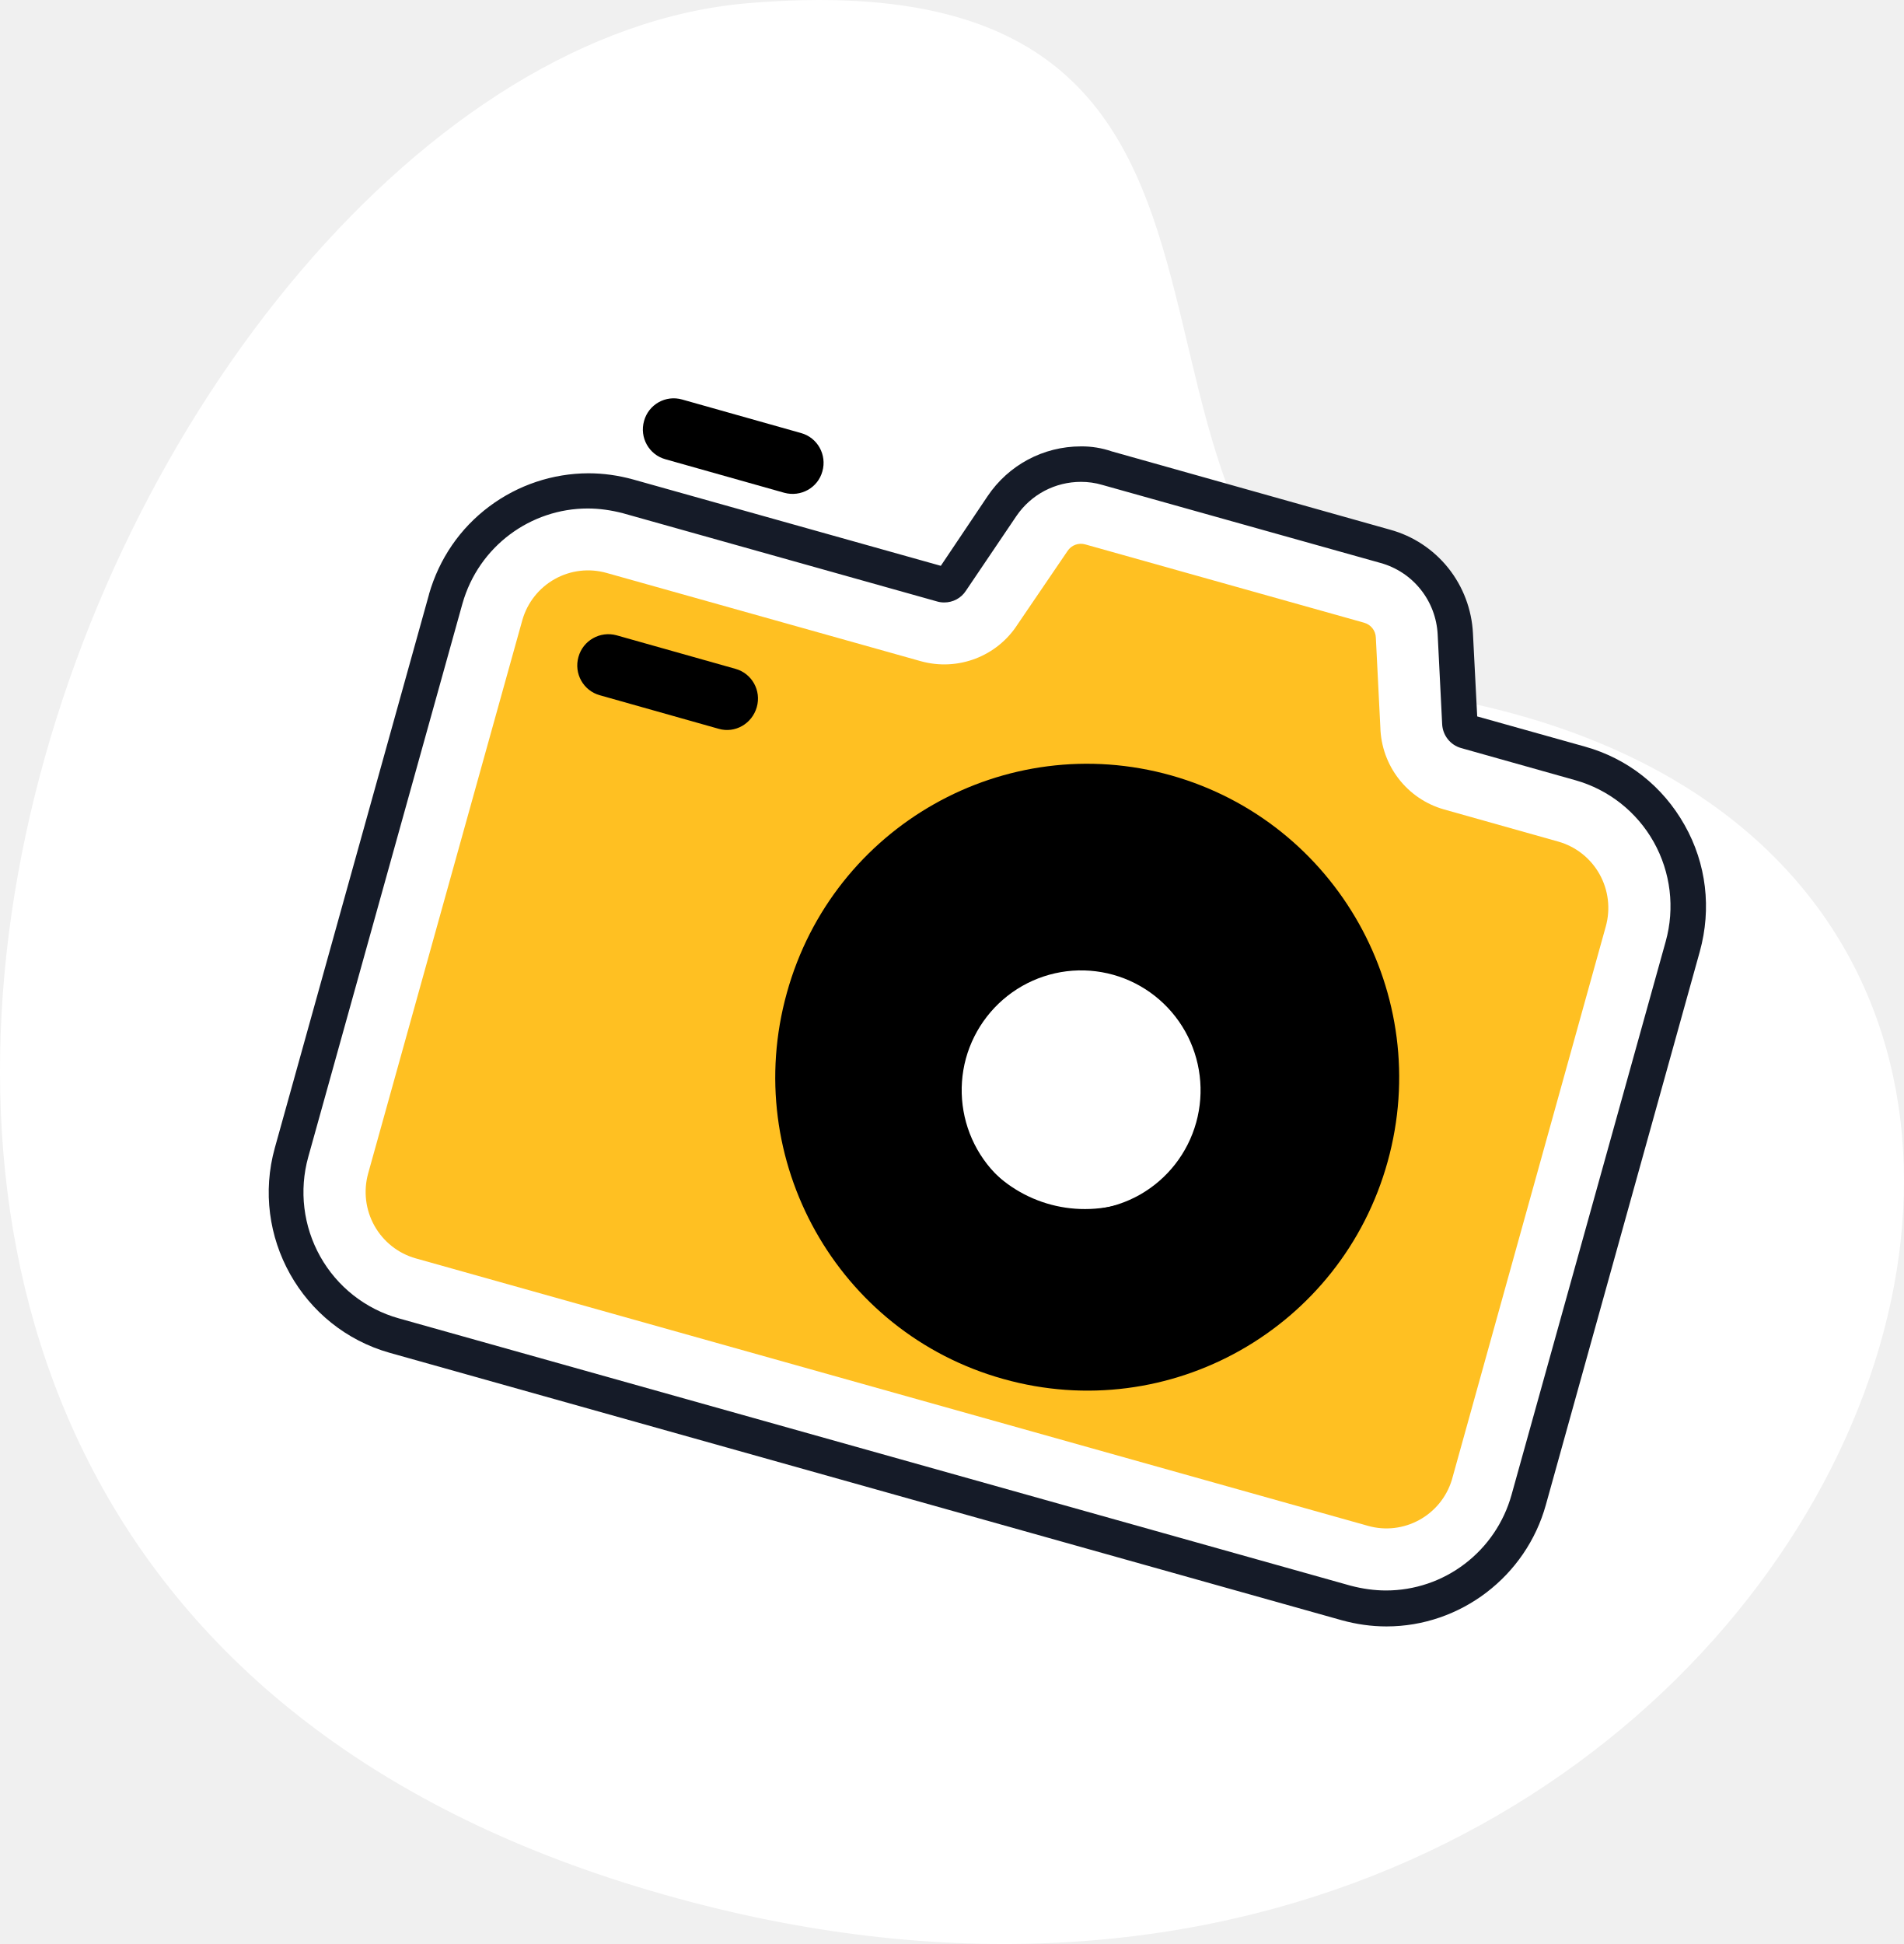
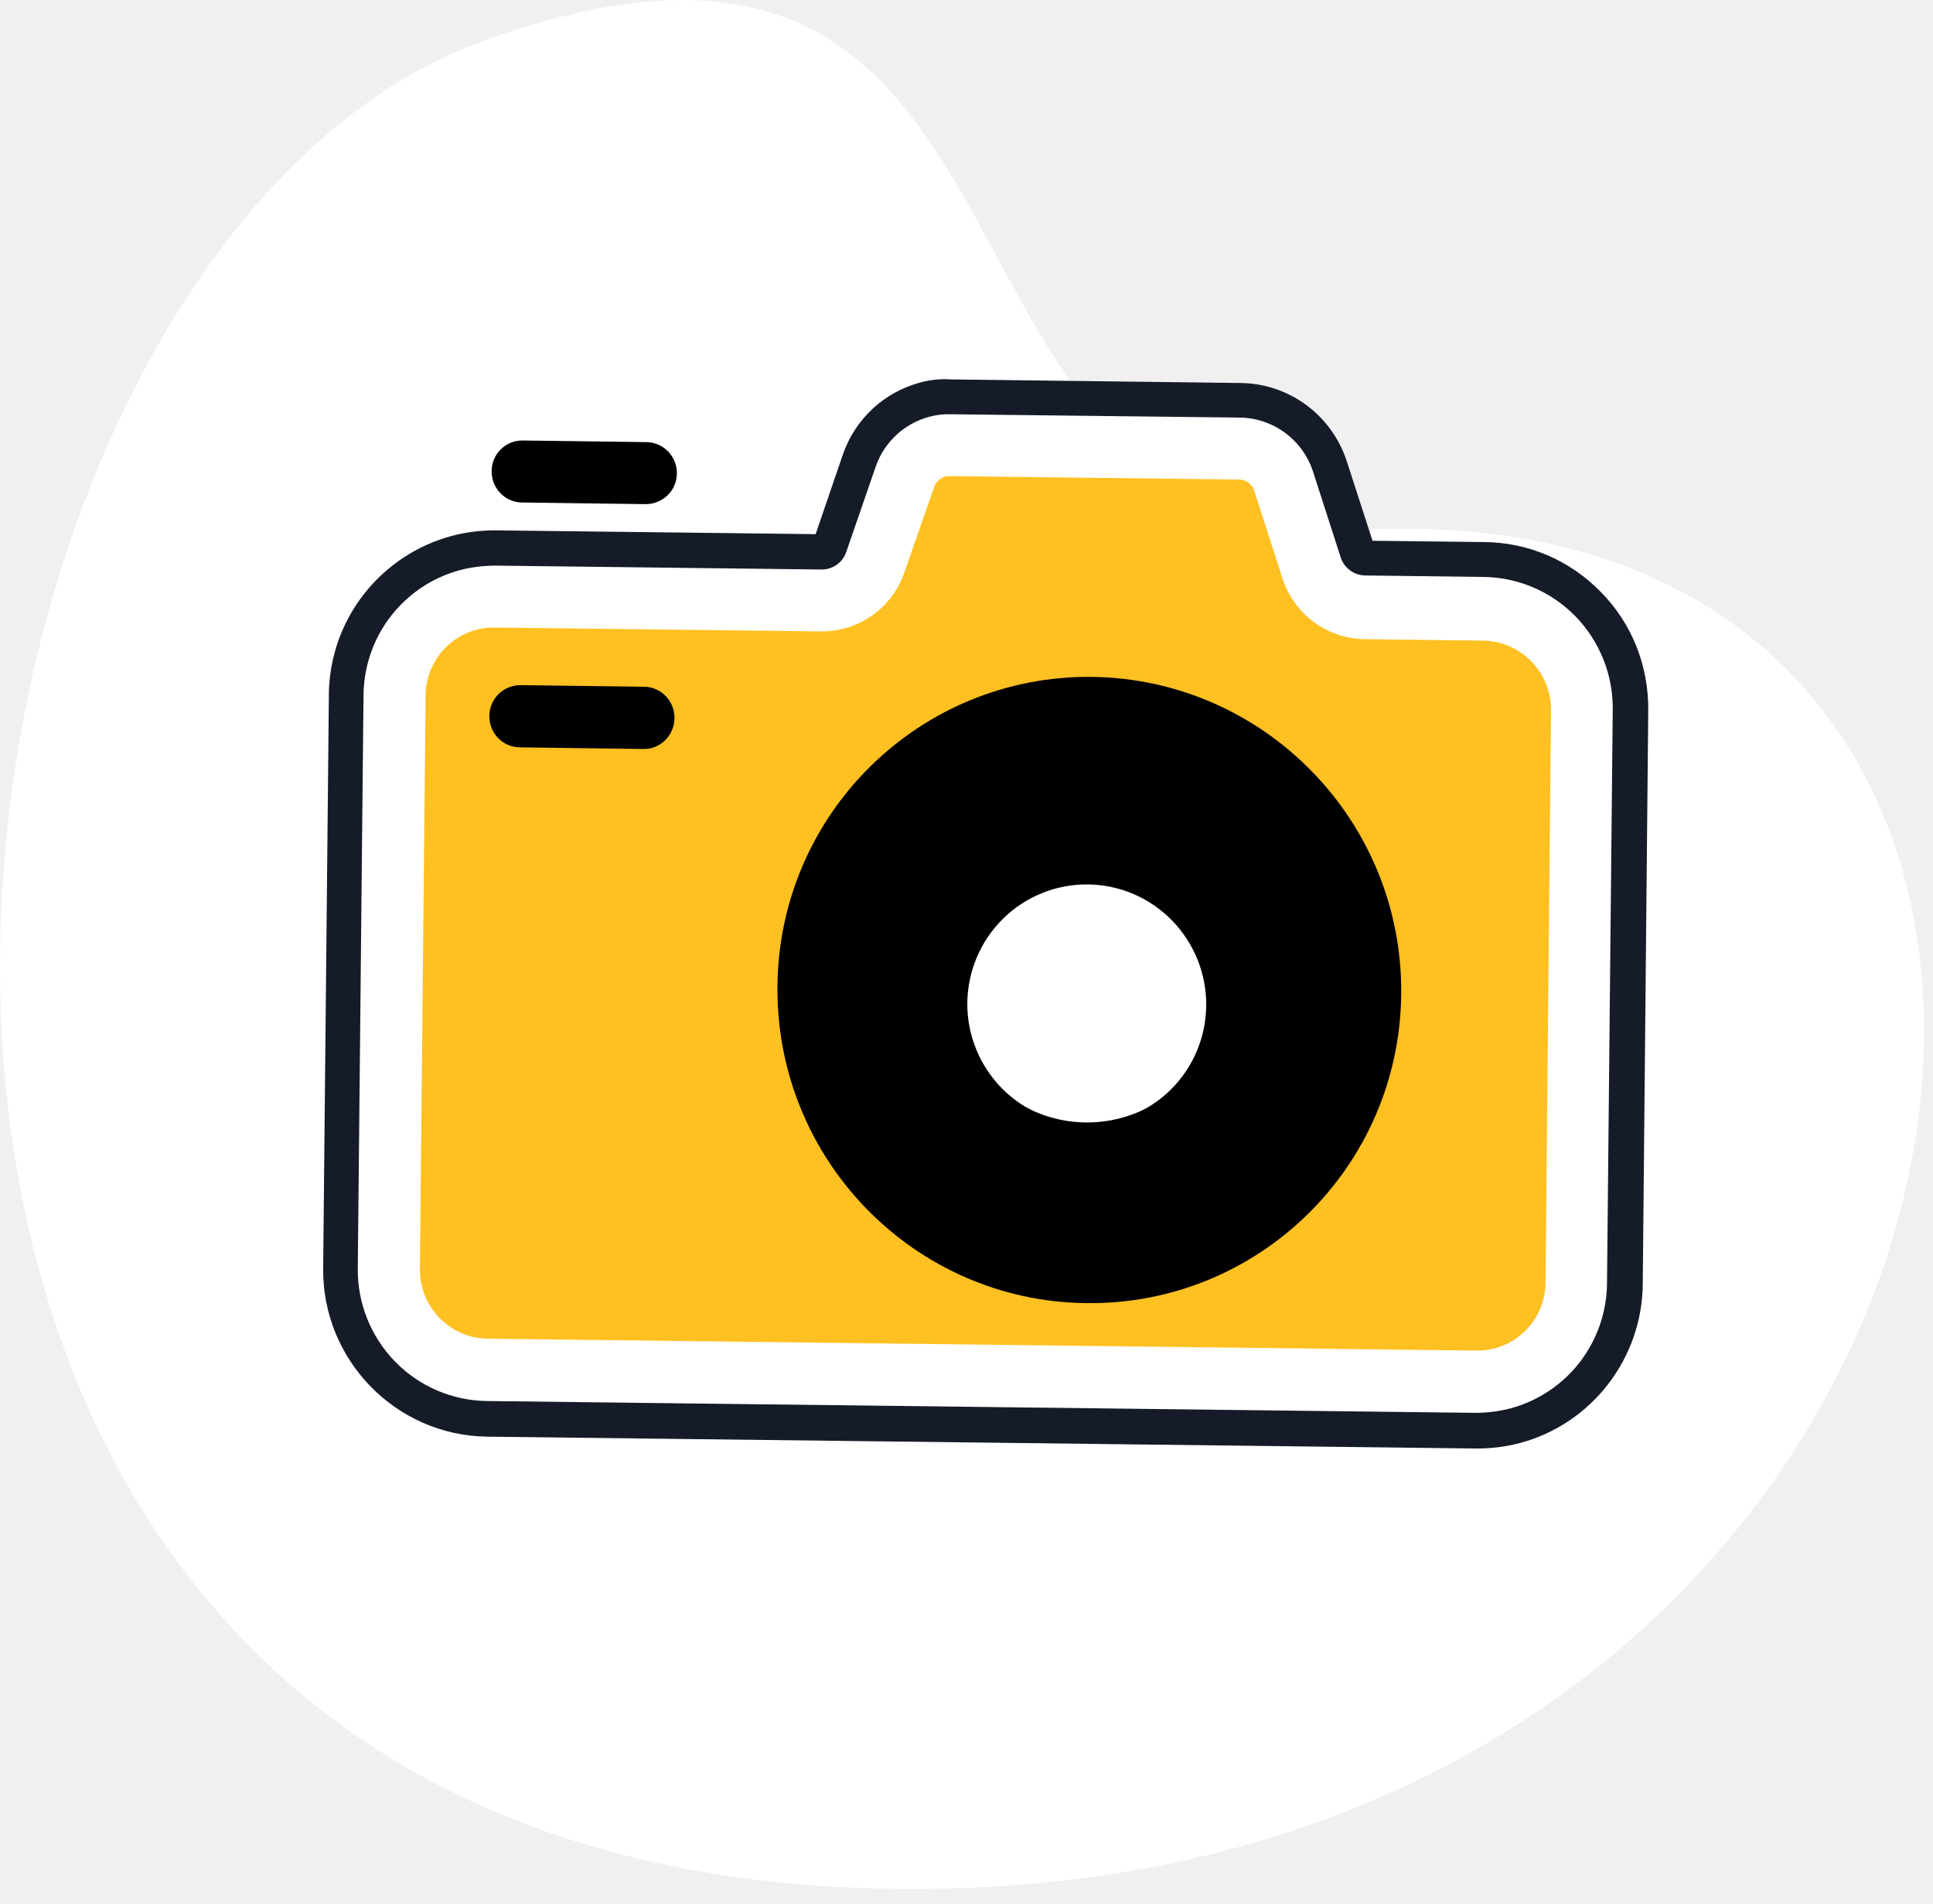
- <svg xmlns="http://www.w3.org/2000/svg" preserveAspectRatio="none" overflow="visible" style="display: block;" width="64" height="65.333" viewBox="0 0 64 65.333" fill="none">
-   <g id="Vector">
-     <path d="M49.519 23.653C33.797 20.191 46.685 -1.708 25.144 0.107C3.603 1.922 -16.823 51.741 21.418 63.407C59.66 75.072 79.37 30.226 49.519 23.653Z" fill="white" />
-     <path d="M46.605 54.052C46.151 54.052 45.706 53.988 45.26 53.868L13.259 44.881C11.977 44.521 10.919 43.682 10.266 42.523C9.944 41.951 9.738 41.321 9.66 40.669C9.582 40.017 9.634 39.356 9.812 38.725L14.986 20.127C15.284 19.083 15.912 18.164 16.775 17.509C17.638 16.855 18.689 16.499 19.771 16.497C20.224 16.497 20.67 16.561 21.116 16.681L31.679 19.648C31.703 19.655 31.727 19.655 31.759 19.655C31.854 19.655 31.942 19.608 31.99 19.528L33.685 17.009C34.282 16.122 35.277 15.594 36.344 15.594C36.639 15.594 36.933 15.634 37.22 15.714L46.565 18.344C47.216 18.522 47.795 18.902 48.217 19.431C48.639 19.96 48.883 20.61 48.913 21.287L49.065 24.293C49.073 24.421 49.152 24.525 49.272 24.557L53.109 25.636C54.39 25.996 55.449 26.835 56.102 27.995C56.424 28.566 56.63 29.196 56.708 29.848C56.786 30.5 56.734 31.161 56.556 31.793L51.381 50.39C50.792 52.549 48.826 54.052 46.605 54.052Z" fill="white" />
-     <path d="M36.336 16.194C36.575 16.194 36.814 16.226 37.053 16.297L46.406 18.92C46.936 19.067 47.407 19.377 47.751 19.808C48.096 20.238 48.296 20.767 48.325 21.319L48.476 24.333C48.484 24.518 48.55 24.695 48.664 24.84C48.778 24.985 48.935 25.09 49.112 25.14L52.949 26.22C54.068 26.534 55.017 27.281 55.588 28.298C56.158 29.314 56.303 30.517 55.99 31.641L50.808 50.238C50.55 51.163 49.998 51.977 49.236 52.557C48.475 53.138 47.545 53.452 46.589 53.452C46.199 53.452 45.801 53.396 45.403 53.292L13.402 44.306C12.283 43.992 11.334 43.244 10.764 42.228C10.194 41.211 10.049 40.008 10.361 38.885L15.544 20.287C16.093 18.352 17.844 17.089 19.755 17.089C20.145 17.089 20.543 17.145 20.941 17.249L31.504 20.215C31.584 20.239 31.663 20.247 31.743 20.247C32.03 20.247 32.308 20.103 32.467 19.855L34.163 17.345C34.664 16.609 35.476 16.194 36.336 16.194ZM36.336 15.002C35.07 15.002 33.9 15.626 33.192 16.681L31.624 19.016L21.283 16.114C20.79 15.978 20.288 15.906 19.779 15.906C18.58 15.909 17.413 16.299 16.451 17.017C15.464 17.753 14.764 18.776 14.421 19.967V19.975L9.239 38.573C8.411 41.539 10.146 44.633 13.1 45.465L45.1 54.452C45.594 54.588 46.096 54.66 46.605 54.66C49.089 54.66 51.294 52.981 51.962 50.574L57.137 31.977C57.535 30.537 57.359 29.026 56.627 27.731C55.895 26.428 54.709 25.492 53.276 25.092L49.654 24.077L49.511 21.287C49.472 20.485 49.181 19.716 48.681 19.089C48.18 18.463 47.496 18.012 46.724 17.801L37.371 15.17C37.038 15.056 36.688 14.999 36.336 15.002Z" fill="#151B28" />
-     <path d="M45.849 20.927C46.08 20.991 46.239 21.191 46.247 21.43L46.398 24.437C46.43 25.732 47.298 26.851 48.539 27.203L52.376 28.283C52.965 28.448 53.465 28.842 53.765 29.377C54.065 29.912 54.141 30.545 53.976 31.137L48.802 49.734C48.436 50.934 47.178 51.621 45.976 51.278L13.975 42.291C13.386 42.125 12.887 41.731 12.587 41.196C12.287 40.661 12.211 40.028 12.375 39.436L17.558 20.839C17.726 20.252 18.118 19.756 18.649 19.46C19.18 19.163 19.807 19.09 20.392 19.256L30.955 22.222C32.197 22.566 33.518 22.062 34.211 20.975L35.882 18.52C36.01 18.32 36.257 18.232 36.479 18.296L45.849 20.927Z" fill="#FFC022" />
-     <path d="M26.449 33.368C28.002 27.763 33.789 24.493 39.369 26.06C44.941 27.635 48.197 33.44 46.645 39.036C45.093 44.641 39.305 47.911 33.725 46.344C28.145 44.785 24.889 38.972 26.449 33.368Z" fill="black" />
-     <path d="M37.419 32.76C38.444 33.046 39.313 33.73 39.837 34.66C40.36 35.591 40.494 36.692 40.209 37.721C39.924 38.751 39.243 39.624 38.317 40.15C37.391 40.675 36.294 40.81 35.269 40.524C34.245 40.239 33.376 39.558 32.85 38.63C32.325 37.703 32.188 36.604 32.467 35.575C32.608 35.063 32.848 34.584 33.173 34.166C33.498 33.748 33.902 33.398 34.362 33.136C34.822 32.875 35.329 32.707 35.853 32.642C36.378 32.578 36.91 32.618 37.419 32.76Z" fill="white" />
-     <path d="M36.464 42.571C34.163 42.571 32.03 41.323 30.891 39.26C30.276 38.151 30.005 36.883 30.113 35.617C30.221 34.352 30.703 33.149 31.496 32.16C33.12 30.13 35.779 29.282 38.263 30.018C41.606 31.001 43.556 34.543 42.609 37.909C41.9 40.42 39.783 42.227 37.204 42.531C36.957 42.554 36.71 42.571 36.464 42.571ZM36.464 31.697C35.134 31.697 33.861 32.296 33.001 33.376C32.448 34.065 32.112 34.904 32.037 35.786C31.962 36.667 32.151 37.551 32.579 38.325C33.455 39.916 35.182 40.812 36.981 40.604C37.857 40.506 38.684 40.146 39.355 39.572C40.026 38.998 40.511 38.235 40.746 37.381C41.407 35.031 40.046 32.568 37.721 31.881C37.307 31.753 36.885 31.697 36.464 31.697ZM26.362 16.561L22.366 15.434C21.816 15.282 21.49 14.706 21.649 14.147C21.8 13.595 22.374 13.267 22.931 13.427L26.927 14.554C27.476 14.706 27.803 15.282 27.643 15.842C27.492 16.393 26.919 16.713 26.362 16.561ZM24.157 24.493L20.161 23.365C19.611 23.213 19.285 22.638 19.444 22.078C19.596 21.526 20.169 21.199 20.726 21.351L24.722 22.478C25.271 22.63 25.598 23.206 25.438 23.765C25.279 24.325 24.706 24.653 24.157 24.493Z" fill="black" />
-   </g>
+ <svg xmlns="http://www.w3.org/2000/svg" width="65" height="64" viewBox="0 0 65 64" fill="none">
+   <path d="M45.912 17.806C29.83 18.531 36.611 -5.958 16.274 1.37C-4.063 8.699 -10.899 62.107 29.058 63.477C69.016 64.848 76.447 16.428 45.912 17.806Z" fill="white" />
+   <path d="M50.966 47.923C50.527 48.04 50.08 48.094 49.619 48.093L16.382 47.695C15.051 47.679 13.811 47.142 12.881 46.191C12.421 45.723 12.059 45.168 11.816 44.558C11.572 43.949 11.45 43.297 11.46 42.641L11.644 23.338C11.661 22.252 12.03 21.202 12.694 20.346C13.358 19.49 14.282 18.875 15.326 18.593C15.764 18.476 16.211 18.422 16.673 18.422L27.644 18.554C27.669 18.555 27.692 18.549 27.723 18.541C27.815 18.516 27.887 18.447 27.913 18.358L28.899 15.486C29.246 14.474 30.07 13.707 31.101 13.431C31.385 13.355 31.68 13.317 31.977 13.32L41.685 13.442C42.36 13.445 43.017 13.663 43.562 14.065C44.106 14.466 44.51 15.03 44.715 15.676L45.639 18.541C45.68 18.663 45.784 18.742 45.908 18.742L49.893 18.792C51.224 18.808 52.464 19.345 53.395 20.296C53.854 20.764 54.216 21.319 54.46 21.929C54.704 22.538 54.825 23.19 54.816 23.847L54.631 43.15C54.621 45.387 53.111 47.348 50.966 47.923Z" fill="white" />
+   <path d="M31.248 14.012C31.479 13.95 31.718 13.919 31.967 13.927L41.681 14.039C42.231 14.044 42.766 14.222 43.21 14.549C43.654 14.876 43.984 15.334 44.154 15.86L45.081 18.732C45.136 18.909 45.246 19.063 45.394 19.173C45.542 19.284 45.721 19.345 45.905 19.347L49.89 19.397C51.052 19.411 52.163 19.887 52.977 20.721C53.79 21.556 54.242 22.68 54.231 23.846L54.038 43.151C54.029 44.111 53.706 45.041 53.121 45.798C52.535 46.556 51.718 47.1 50.795 47.348C50.418 47.449 50.019 47.498 49.608 47.5L16.372 47.102C15.21 47.088 14.1 46.612 13.286 45.778C12.472 44.943 12.021 43.819 12.031 42.653L12.224 23.348C12.254 21.337 13.618 19.663 15.463 19.169C15.84 19.068 16.239 19.019 16.651 19.016L27.622 19.147C27.705 19.15 27.784 19.137 27.861 19.116C28.137 19.042 28.369 18.831 28.459 18.551L29.447 15.687C29.741 14.846 30.418 14.235 31.248 14.012ZM30.94 12.861C29.717 13.189 28.748 14.094 28.337 15.297L27.427 17.958L16.687 17.831C16.175 17.827 15.672 17.888 15.18 18.02C14.023 18.333 12.997 19.011 12.254 19.954C11.491 20.92 11.079 22.09 11.057 23.329L11.059 23.337L10.867 42.642C10.835 45.722 13.312 48.261 16.38 48.3L49.616 48.698C50.128 48.702 50.631 48.642 51.123 48.51C53.522 47.867 55.217 45.674 55.24 43.177L55.425 23.874C55.437 22.381 54.877 20.966 53.834 19.905C52.789 18.835 51.401 18.239 49.914 18.224L46.153 18.18L45.292 15.522C45.047 14.757 44.567 14.09 43.922 13.614C43.276 13.139 42.498 12.881 41.698 12.876L31.983 12.756C31.632 12.732 31.279 12.768 30.94 12.861Z" fill="#151B28" />
+   <path d="M41.662 16.122C41.901 16.124 42.107 16.276 42.177 16.506L43.101 19.37C43.467 20.613 44.595 21.47 45.885 21.488L49.871 21.538C50.482 21.545 51.067 21.796 51.495 22.236C51.923 22.675 52.161 23.267 52.155 23.881L51.97 43.184C51.927 44.437 50.89 45.427 49.64 45.406L16.404 45.007C15.792 45 15.208 44.749 14.78 44.309C14.351 43.87 14.114 43.279 14.12 42.664L14.312 23.36C14.322 22.749 14.573 22.169 15.009 21.745C15.445 21.321 16.032 21.088 16.639 21.097L27.611 21.228C28.899 21.239 30.045 20.41 30.433 19.181L31.412 16.377C31.483 16.151 31.699 16.002 31.931 16.006L41.662 16.122Z" fill="#FFC022" />
+   <path d="M26.143 33.16C26.192 27.345 30.936 22.688 36.731 22.757C42.521 22.837 47.169 27.601 47.118 33.409C47.069 39.224 42.325 43.881 36.53 43.811C30.736 43.75 26.087 38.978 26.143 33.16Z" fill="black" />
+   <path d="M36.582 29.734C37.646 29.745 38.663 30.18 39.409 30.944C40.155 31.707 40.57 32.736 40.561 33.804C40.552 34.872 40.121 35.892 39.362 36.64C38.603 37.387 37.579 37.801 36.515 37.789C35.452 37.779 34.436 37.347 33.688 36.587C32.941 35.827 32.523 34.801 32.527 33.734C32.531 33.203 32.639 32.679 32.844 32.191C33.05 31.703 33.35 31.26 33.727 30.889C34.103 30.517 34.549 30.224 35.039 30.026C35.529 29.828 36.053 29.729 36.582 29.734Z" fill="white" />
+   <path d="M38.198 39.457C35.976 40.053 33.592 39.4 31.959 37.702C31.078 36.79 30.488 35.635 30.265 34.385C30.041 33.135 30.195 31.848 30.706 30.688C31.749 28.306 34.097 26.799 36.687 26.867C40.171 26.951 42.971 29.868 42.928 33.364C42.893 35.973 41.316 38.266 38.903 39.227C38.671 39.314 38.436 39.394 38.198 39.457ZM35.384 28.954C34.1 29.298 33.025 30.207 32.474 31.472C32.118 32.281 32.011 33.178 32.167 34.049C32.322 34.92 32.733 35.726 33.347 36.362C34.605 37.672 36.505 38.09 38.189 37.424C39.01 37.102 39.716 36.541 40.215 35.813C40.715 35.084 40.985 34.222 40.992 33.337C41.022 30.895 39.069 28.869 36.646 28.806C36.213 28.79 35.791 28.845 35.384 28.954ZM21.709 16.949L17.557 16.894C16.987 16.89 16.523 16.418 16.532 15.836C16.535 15.264 17.004 14.799 17.584 14.809L21.735 14.864C22.305 14.869 22.77 15.34 22.761 15.922C22.757 16.494 22.287 16.951 21.709 16.949ZM21.632 25.181L17.48 25.126C16.91 25.122 16.446 24.65 16.455 24.068C16.458 23.496 16.927 23.031 17.505 23.034L21.656 23.088C22.226 23.093 22.69 23.565 22.681 24.146C22.672 24.728 22.204 25.193 21.632 25.181Z" fill="black" />
</svg>
